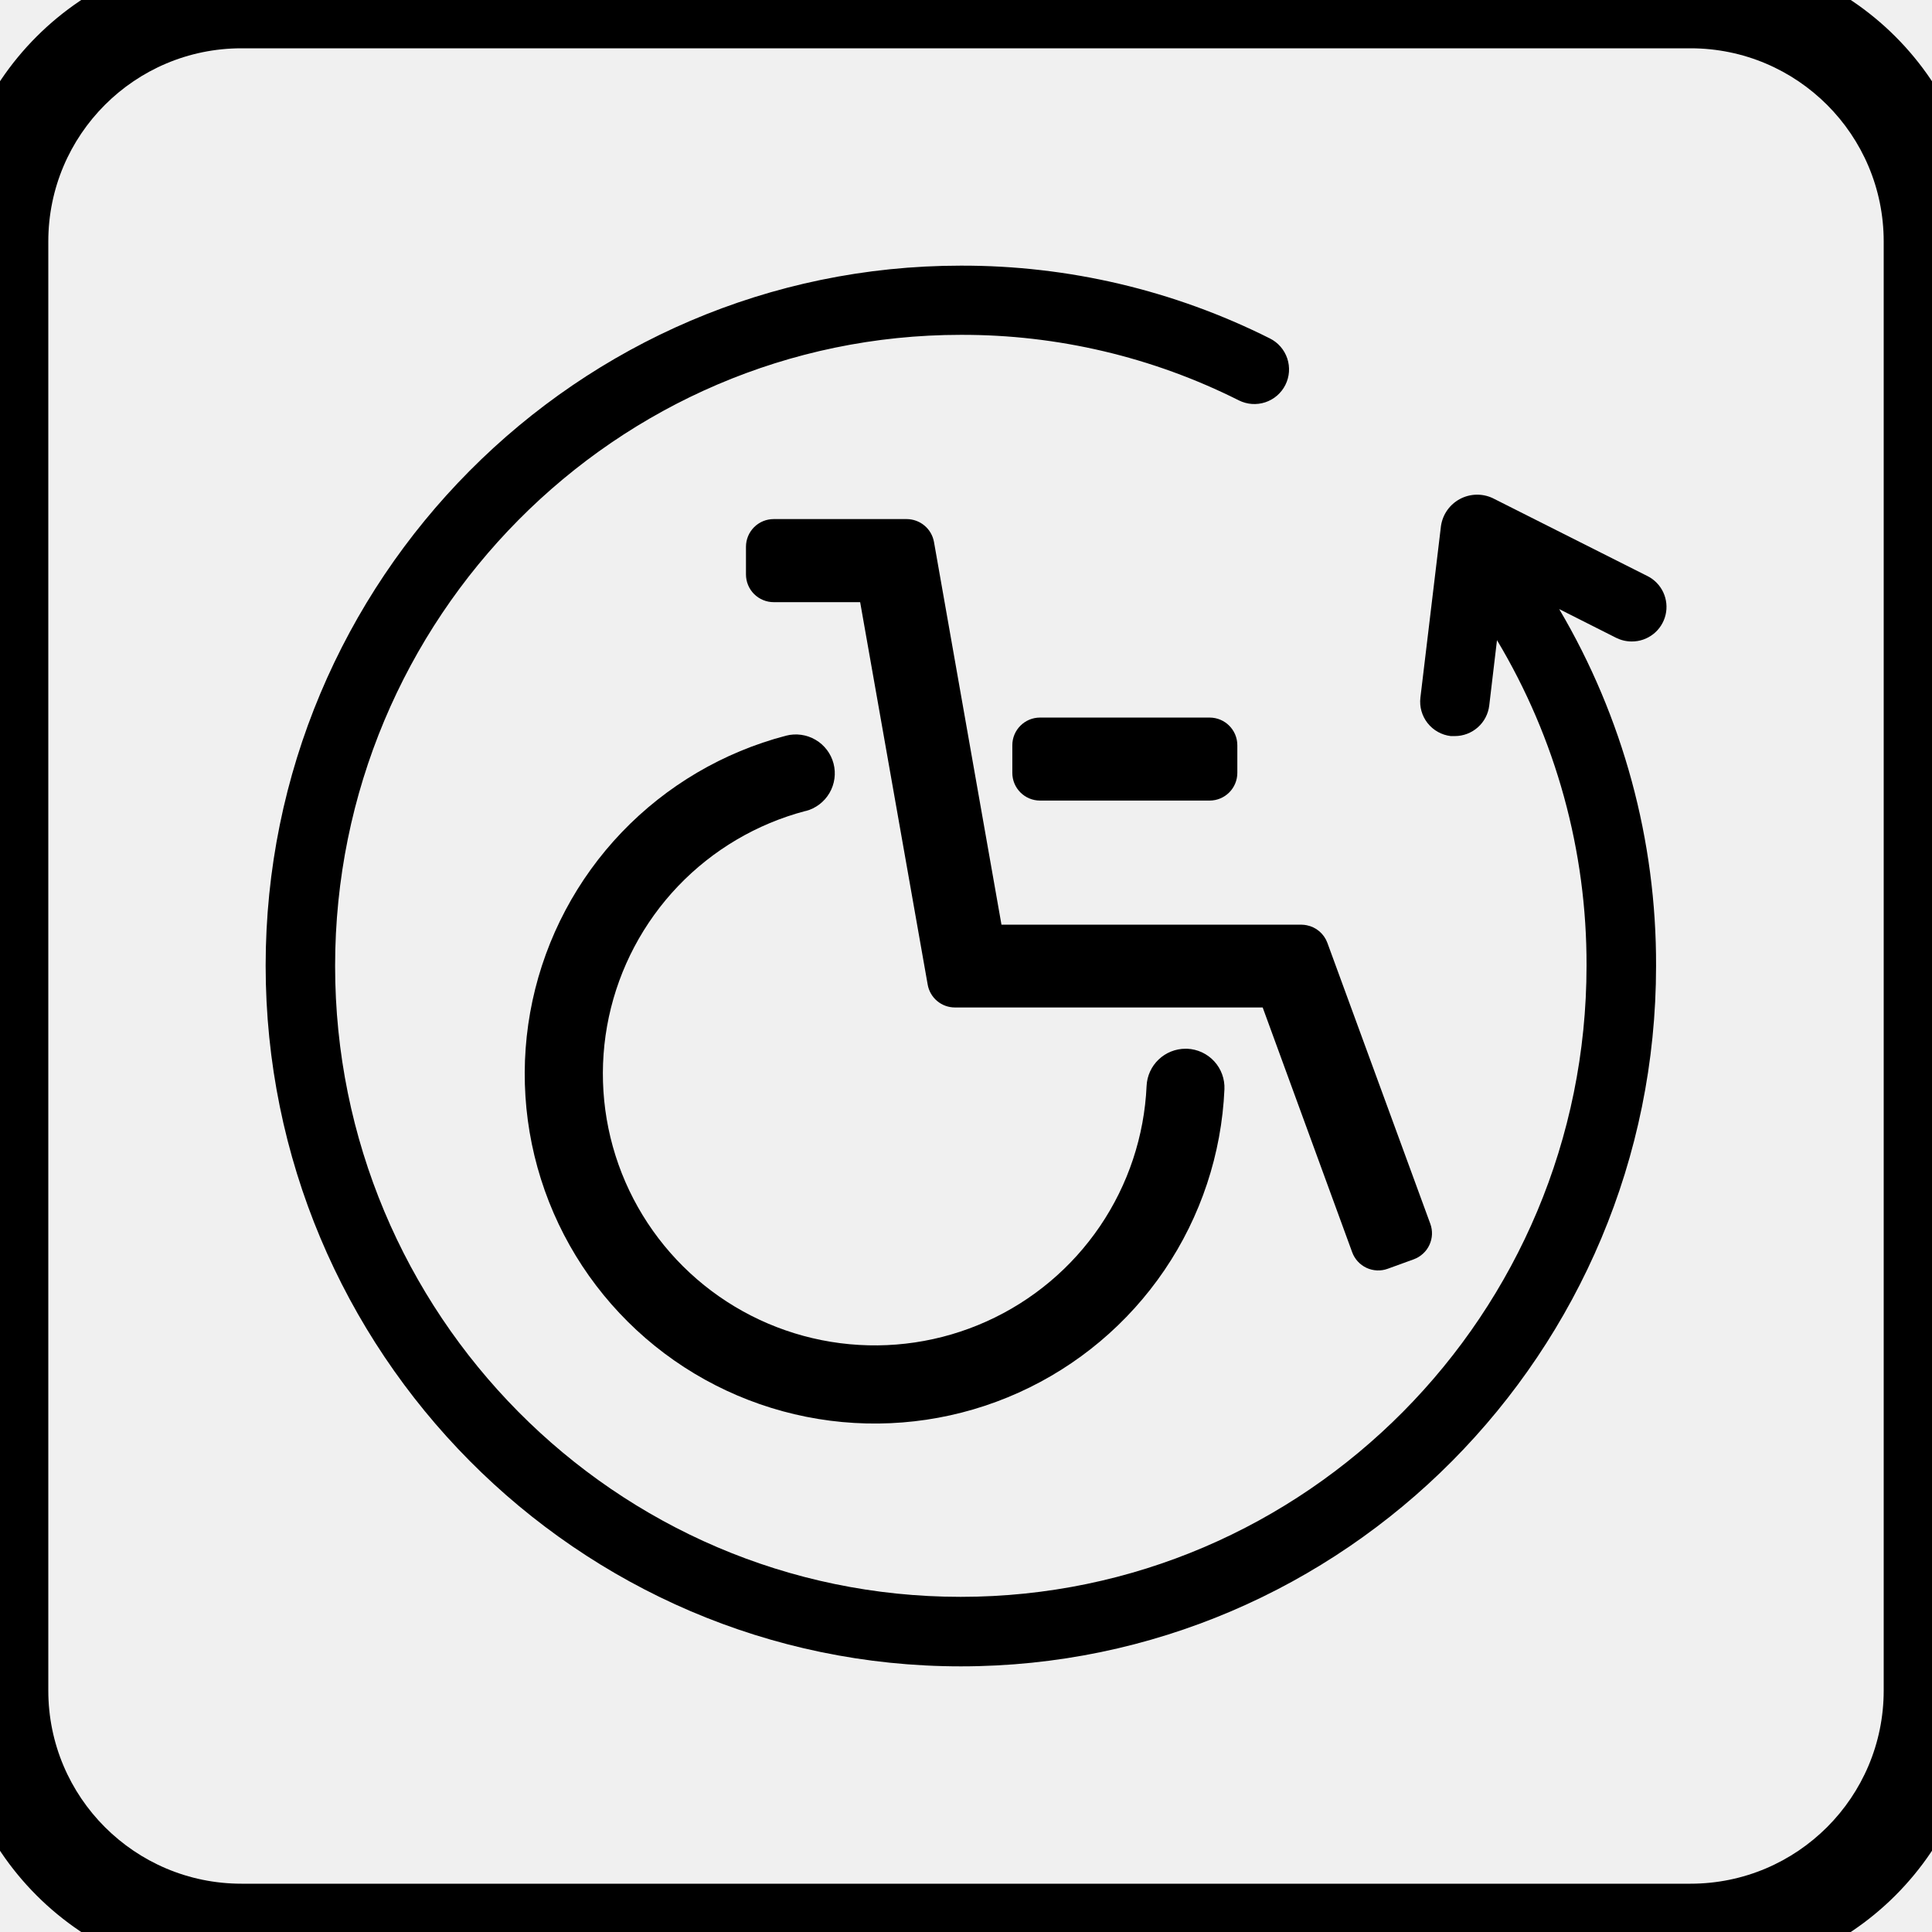
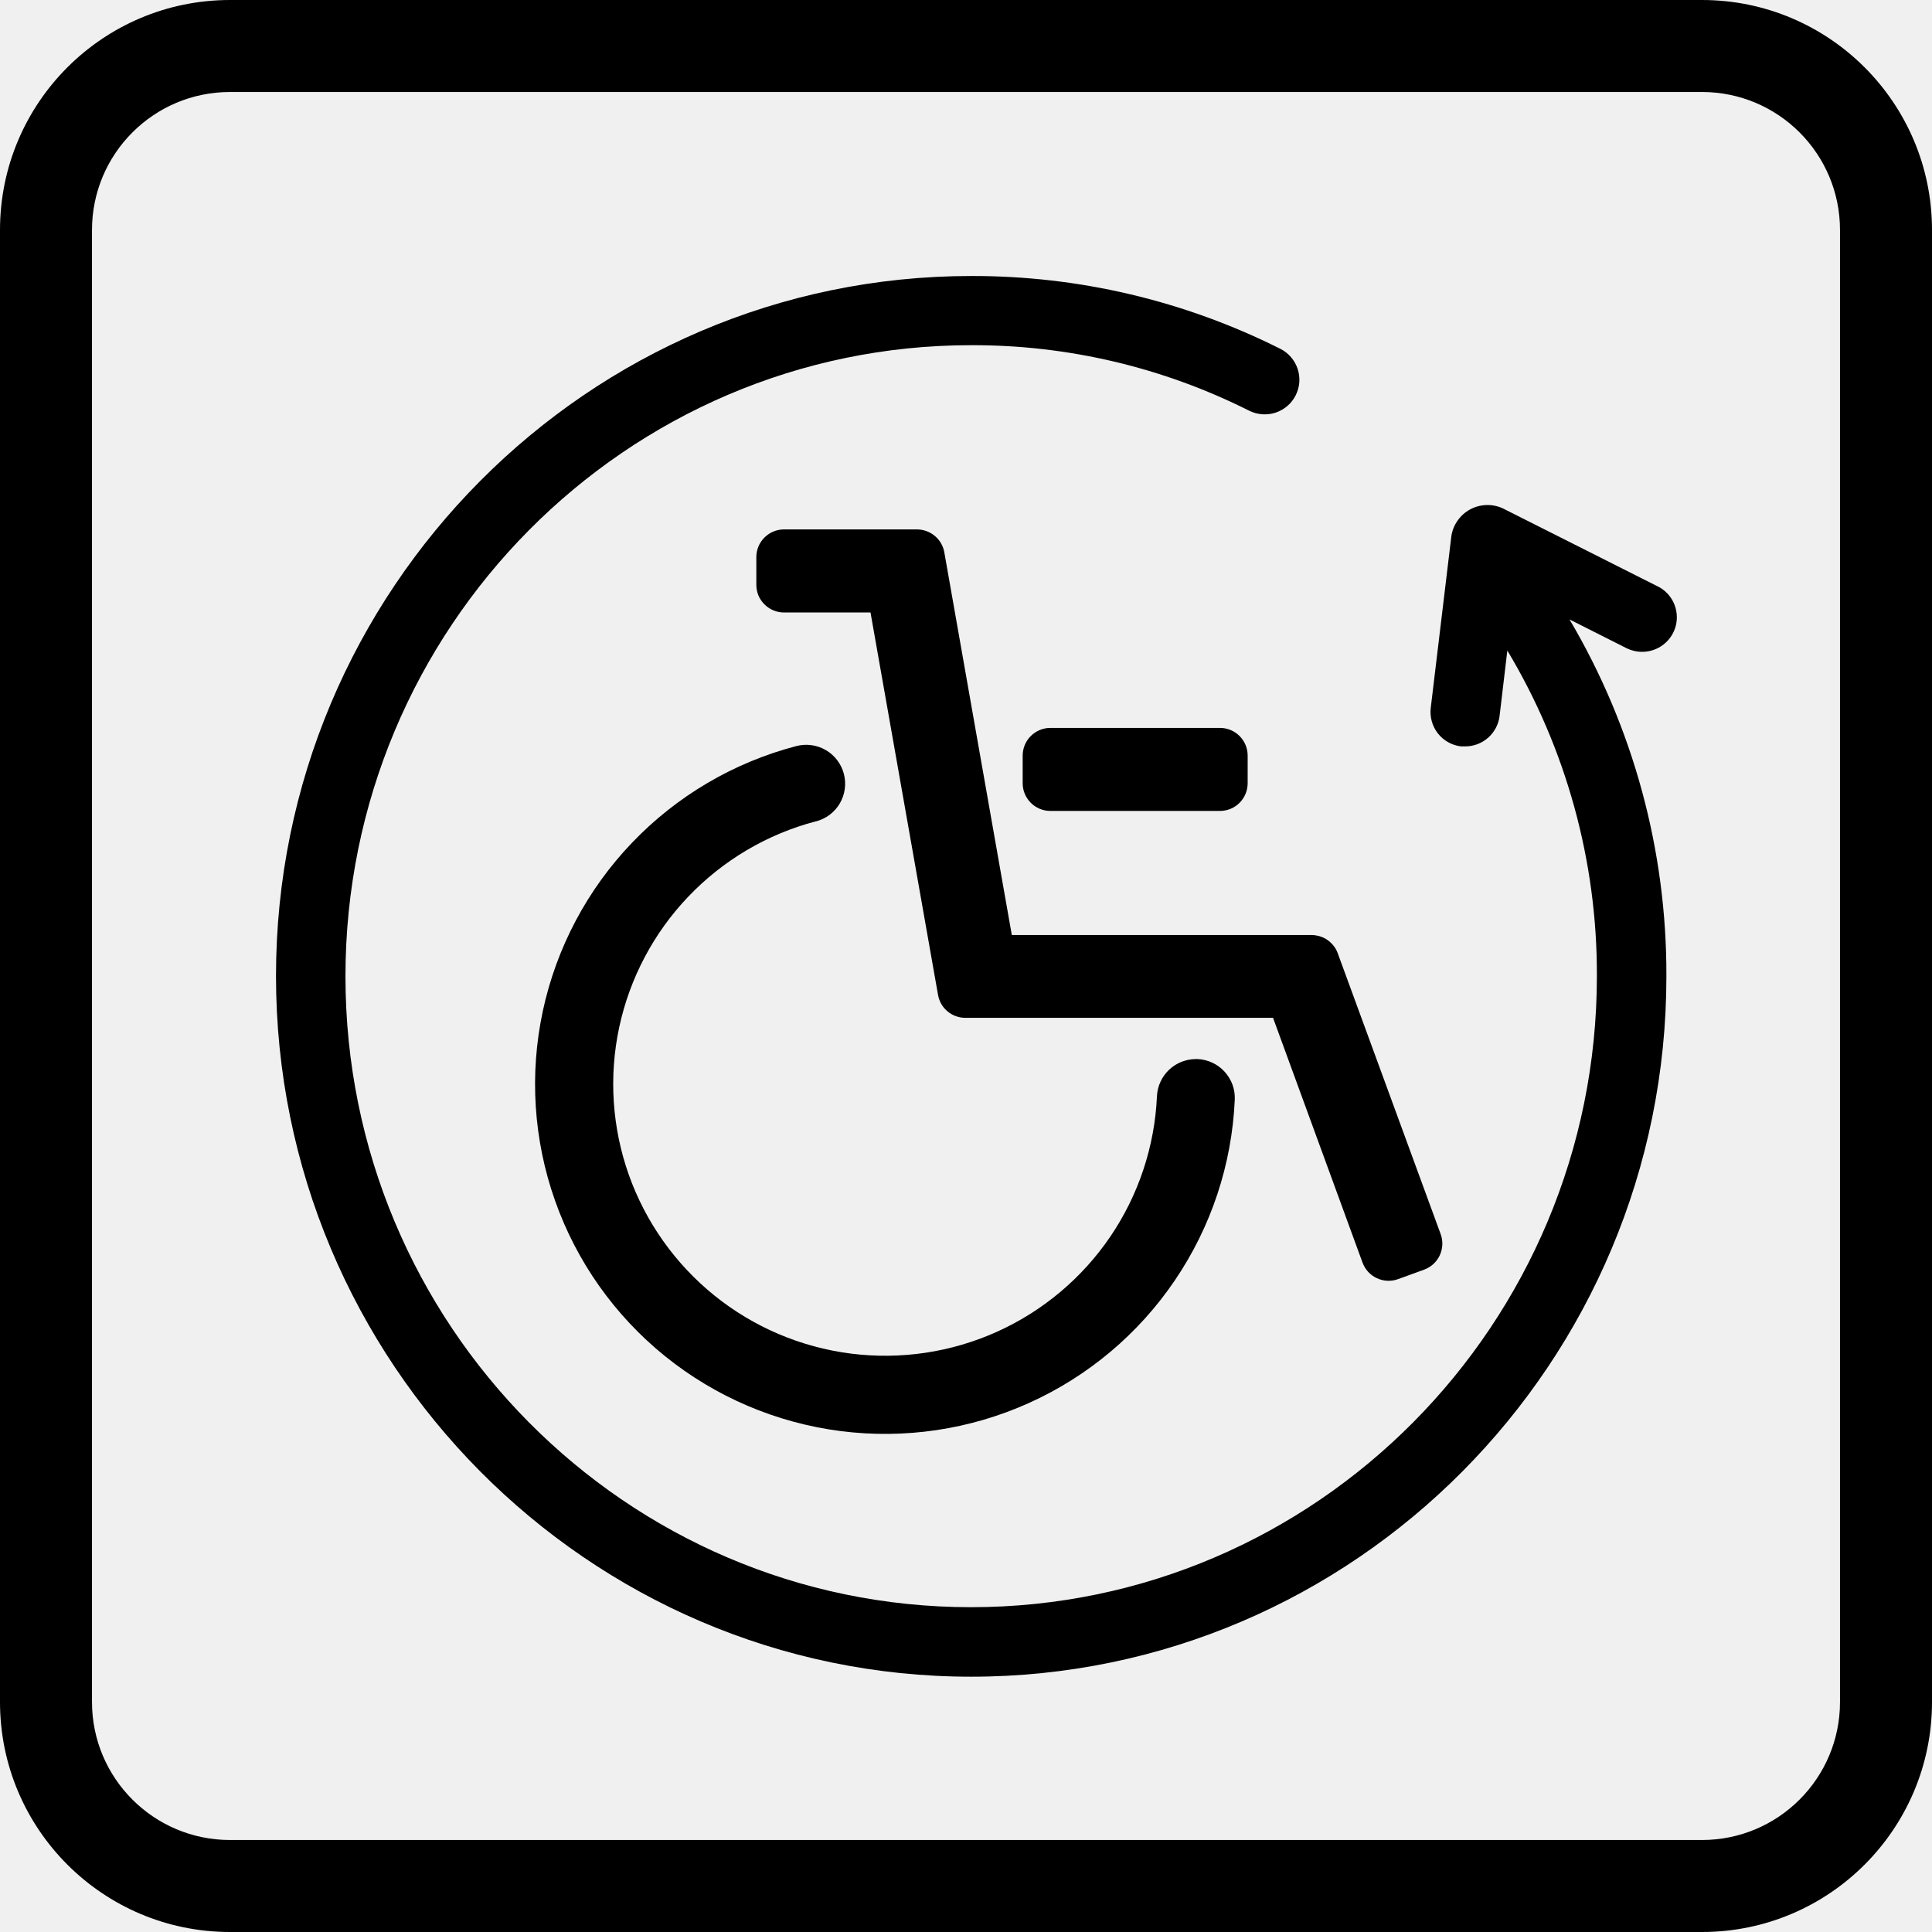
- <svg xmlns="http://www.w3.org/2000/svg" width="80" height="80" viewBox="0 0 80 80" fill="none">
-   <g clip-path="url(#clip0_114_248)">
-     <path d="M68.212 23.851L61.81 20.627C61.596 20.526 61.361 20.478 61.125 20.484C60.889 20.491 60.658 20.552 60.45 20.664C60.242 20.775 60.063 20.934 59.927 21.127C59.791 21.32 59.703 21.542 59.668 21.776L58.816 28.886C58.771 29.264 58.878 29.644 59.113 29.942C59.349 30.241 59.693 30.434 60.071 30.479C60.13 30.479 60.187 30.479 60.243 30.479C60.594 30.479 60.933 30.349 61.195 30.116C61.457 29.884 61.624 29.563 61.666 29.215L61.987 26.508C64.428 30.581 65.71 35.242 65.695 39.988C65.695 54.399 54.07 66.122 39.779 66.122C25.488 66.122 13.876 54.409 13.876 39.998C13.876 25.588 25.496 13.865 39.787 13.865C43.784 13.854 47.728 14.784 51.299 16.579C51.468 16.663 51.651 16.713 51.839 16.727C52.027 16.74 52.216 16.716 52.395 16.657C52.574 16.597 52.739 16.503 52.882 16.38C53.024 16.256 53.141 16.106 53.225 15.938C53.309 15.769 53.36 15.586 53.373 15.398C53.386 15.21 53.362 15.021 53.303 14.843C53.243 14.664 53.149 14.499 53.026 14.357C52.902 14.214 52.752 14.098 52.583 14.014C48.613 12.021 44.23 10.988 39.787 11C23.914 11 11 24.007 11 39.986C11 55.964 23.914 69 39.787 69C55.659 69 68.574 55.989 68.574 39.998C68.591 34.802 67.205 29.697 64.563 25.221L66.922 26.411C67.123 26.51 67.343 26.562 67.567 26.562C67.89 26.564 68.204 26.456 68.459 26.256C68.713 26.057 68.892 25.777 68.967 25.463C69.042 25.149 69.008 24.819 68.872 24.526C68.735 24.233 68.503 23.995 68.214 23.851H68.212Z" fill="black" />
-     <path d="M33.362 33.583C33.776 33.475 34.13 33.207 34.346 32.838C34.562 32.469 34.623 32.029 34.515 31.616C34.407 31.202 34.138 30.849 33.769 30.633C33.399 30.417 32.959 30.356 32.545 30.464C29.951 31.143 27.597 32.528 25.744 34.464C23.892 36.4 22.613 38.812 22.05 41.431C21.488 44.049 21.663 46.773 22.558 49.298C23.452 51.823 25.03 54.05 27.117 55.733C29.203 57.415 31.716 58.487 34.375 58.828C37.035 59.169 39.737 58.767 42.181 57.665C44.625 56.564 46.715 54.807 48.22 52.59C49.724 50.372 50.583 47.782 50.701 45.106C50.71 44.895 50.678 44.683 50.605 44.484C50.533 44.286 50.422 44.103 50.279 43.947C50.136 43.791 49.963 43.665 49.771 43.575C49.579 43.486 49.371 43.435 49.16 43.426H49.091C48.675 43.426 48.276 43.586 47.976 43.873C47.675 44.159 47.497 44.55 47.478 44.965C47.384 47.043 46.716 49.055 45.547 50.776C44.377 52.498 42.753 53.861 40.854 54.716C38.956 55.571 36.857 55.883 34.791 55.618C32.726 55.353 30.774 54.522 29.153 53.215C27.533 51.909 26.306 50.179 25.61 48.218C24.915 46.258 24.777 44.142 25.212 42.108C25.647 40.074 26.639 38.2 28.076 36.694C29.513 35.189 31.34 34.111 33.354 33.581L33.362 33.583Z" fill="black" />
-     <path d="M50.087 29.713H43.066C42.432 29.713 41.918 30.226 41.918 30.859V32.003C41.918 32.636 42.432 33.15 43.066 33.15H50.087C50.721 33.15 51.235 32.636 51.235 32.003V30.859C51.235 30.226 50.721 29.713 50.087 29.713Z" fill="black" />
-     <path d="M38.675 22.446C38.628 22.179 38.489 21.938 38.282 21.764C38.075 21.59 37.813 21.495 37.542 21.494H32.037C31.733 21.494 31.441 21.614 31.226 21.829C31.011 22.043 30.89 22.334 30.889 22.638V23.785C30.889 23.935 30.918 24.085 30.976 24.224C31.033 24.363 31.117 24.49 31.224 24.597C31.331 24.704 31.457 24.788 31.597 24.846C31.736 24.904 31.886 24.934 32.037 24.934H35.617L38.413 40.768C38.459 41.034 38.597 41.274 38.803 41.448C39.01 41.622 39.271 41.717 39.54 41.717H52.285L55.991 51.852C56.095 52.138 56.309 52.37 56.584 52.499C56.86 52.627 57.176 52.641 57.462 52.537L58.541 52.145C58.682 52.093 58.812 52.014 58.923 51.912C59.035 51.811 59.125 51.688 59.188 51.551C59.252 51.415 59.288 51.267 59.295 51.117C59.301 50.967 59.278 50.816 59.226 50.675L54.964 39.042C54.896 38.857 54.782 38.693 54.633 38.566C54.484 38.438 54.304 38.351 54.111 38.313C54.043 38.299 53.975 38.291 53.906 38.29H41.469L38.675 22.446Z" fill="black" />
-   </g>
-   <path d="M10 2H70V-2H10V2ZM78 10V70H82V10H78ZM70 78H10V82H70V78ZM2 70V10H-2V70H2ZM10 78C5.582 78 2 74.418 2 70H-2C-2 76.627 3.373 82 10 82V78ZM78 70C78 74.418 74.418 78 70 78V82C76.627 82 82 76.627 82 70H78ZM70 2C74.418 2 78 5.582 78 10H82C82 3.373 76.627 -2 70 -2V2ZM10 -2C3.373 -2 -2 3.373 -2 10H2C2 5.582 5.582 2 10 2V-2Z" fill="black" />
-   <defs>
-     <clipPath id="clip0_114_248">
-       <rect width="58" height="58" fill="white" transform="translate(11 11)" />
-     </clipPath>
-   </defs>
+ <svg xmlns="http://www.w3.org/2000/svg" width="42" height="42" viewBox="0 0 42 42" fill="none">
+   <path d="M36.036 12.747L32.675 11.054C32.563 11.001 32.44 10.976 32.316 10.979C32.192 10.982 32.07 11.015 31.961 11.073C31.852 11.132 31.758 11.215 31.687 11.317C31.615 11.418 31.569 11.535 31.551 11.657L31.103 15.39C31.08 15.588 31.136 15.788 31.259 15.945C31.383 16.101 31.564 16.203 31.762 16.226H31.853C32.037 16.226 32.215 16.158 32.352 16.036C32.49 15.914 32.578 15.745 32.6 15.562L32.768 14.142C34.05 16.28 34.723 18.727 34.715 21.219C34.715 28.784 28.612 34.939 21.109 34.939C13.606 34.939 7.51 28.79 7.51 21.224C7.51 13.658 13.611 7.504 21.113 7.504C23.212 7.498 25.282 7.986 27.157 8.929C27.245 8.973 27.342 8.999 27.441 9.006C27.539 9.013 27.639 9.001 27.732 8.97C27.826 8.938 27.913 8.889 27.988 8.824C28.063 8.759 28.124 8.68 28.168 8.592C28.212 8.504 28.239 8.407 28.246 8.309C28.253 8.21 28.24 8.111 28.209 8.017C28.178 7.924 28.128 7.837 28.063 7.762C27.999 7.687 27.92 7.626 27.831 7.582C25.747 6.536 23.446 5.994 21.113 6C12.78 6 6 12.829 6 21.217C6 29.606 12.78 36.45 21.113 36.45C29.446 36.45 36.226 29.619 36.226 21.224C36.235 18.496 35.508 15.816 34.12 13.466L35.359 14.091C35.465 14.143 35.58 14.17 35.698 14.17C35.867 14.171 36.032 14.114 36.166 14.009C36.299 13.905 36.393 13.758 36.433 13.593C36.472 13.428 36.454 13.255 36.383 13.101C36.311 12.947 36.189 12.822 36.038 12.747H36.036Z" fill="black" />
+   <path d="M18.257 17.465C18.143 17.659 17.957 17.799 17.74 17.856L17.736 17.855C16.679 18.133 15.72 18.699 14.965 19.49C14.21 20.28 13.69 21.264 13.461 22.332C13.233 23.4 13.305 24.51 13.67 25.54C14.036 26.569 14.68 27.477 15.53 28.163C16.381 28.849 17.406 29.286 18.491 29.425C19.575 29.564 20.677 29.4 21.674 28.951C22.67 28.502 23.523 27.786 24.137 26.883C24.751 25.979 25.102 24.923 25.151 23.831C25.161 23.614 25.255 23.409 25.412 23.258C25.57 23.108 25.779 23.024 25.998 23.023H26.034C26.145 23.028 26.254 23.055 26.355 23.102C26.456 23.149 26.546 23.215 26.621 23.297C26.696 23.379 26.755 23.475 26.793 23.579C26.831 23.684 26.848 23.795 26.843 23.906C26.781 25.31 26.33 26.671 25.54 27.834C24.751 28.999 23.653 29.921 22.37 30.499C21.087 31.078 19.668 31.289 18.272 31.11C16.876 30.931 15.556 30.368 14.461 29.485C13.366 28.602 12.537 27.432 12.068 26.106C11.598 24.781 11.506 23.351 11.801 21.976C12.097 20.601 12.768 19.335 13.741 18.319C14.714 17.302 15.95 16.575 17.311 16.219C17.529 16.162 17.76 16.194 17.954 16.307C18.148 16.421 18.288 16.606 18.345 16.823C18.402 17.041 18.37 17.271 18.257 17.465Z" fill="black" />
+   <path d="M26.521 15.824H22.835C22.502 15.824 22.232 16.094 22.232 16.426V17.027C22.232 17.359 22.502 17.629 22.835 17.629H26.521C26.854 17.629 27.123 17.359 27.123 17.027V16.426C27.123 16.094 26.854 15.824 26.521 15.824Z" fill="black" />
+   <path d="M20.323 11.651C20.432 11.743 20.505 11.869 20.529 12.009L21.996 20.327H28.525C28.562 20.328 28.598 20.332 28.633 20.34C28.735 20.359 28.829 20.405 28.907 20.472C28.986 20.539 29.046 20.625 29.081 20.722L31.319 26.829C31.346 26.904 31.358 26.982 31.355 27.061C31.351 27.14 31.332 27.218 31.299 27.29C31.265 27.361 31.218 27.426 31.16 27.479C31.102 27.532 31.033 27.574 30.959 27.601L30.393 27.807C30.242 27.862 30.077 27.854 29.932 27.787C29.787 27.72 29.675 27.597 29.62 27.447L27.675 22.127H20.984C20.842 22.126 20.705 22.076 20.597 21.985C20.488 21.894 20.416 21.768 20.392 21.628L18.924 13.315H17.044C16.965 13.315 16.887 13.3 16.813 13.269C16.74 13.239 16.674 13.194 16.618 13.138C16.562 13.082 16.517 13.016 16.487 12.943C16.457 12.87 16.442 12.791 16.442 12.712V12.11C16.442 11.95 16.506 11.798 16.619 11.685C16.732 11.572 16.885 11.509 17.044 11.509H19.935C20.077 11.51 20.214 11.56 20.323 11.651Z" fill="black" />
+   <path fill-rule="evenodd" clip-rule="evenodd" d="M5 0C2.239 0 0 2.239 0 5V37C0 39.761 2.239 42 5 42H37C39.761 42 42 39.761 42 37V5C42 2.239 39.761 0 37 0H5ZM37 2H5C3.343 2 2 3.343 2 5V37C2 38.657 3.343 40 5 40H37C38.657 40 40 38.657 40 37V5C40 3.343 38.657 2 37 2Z" fill="black" />
</svg>
